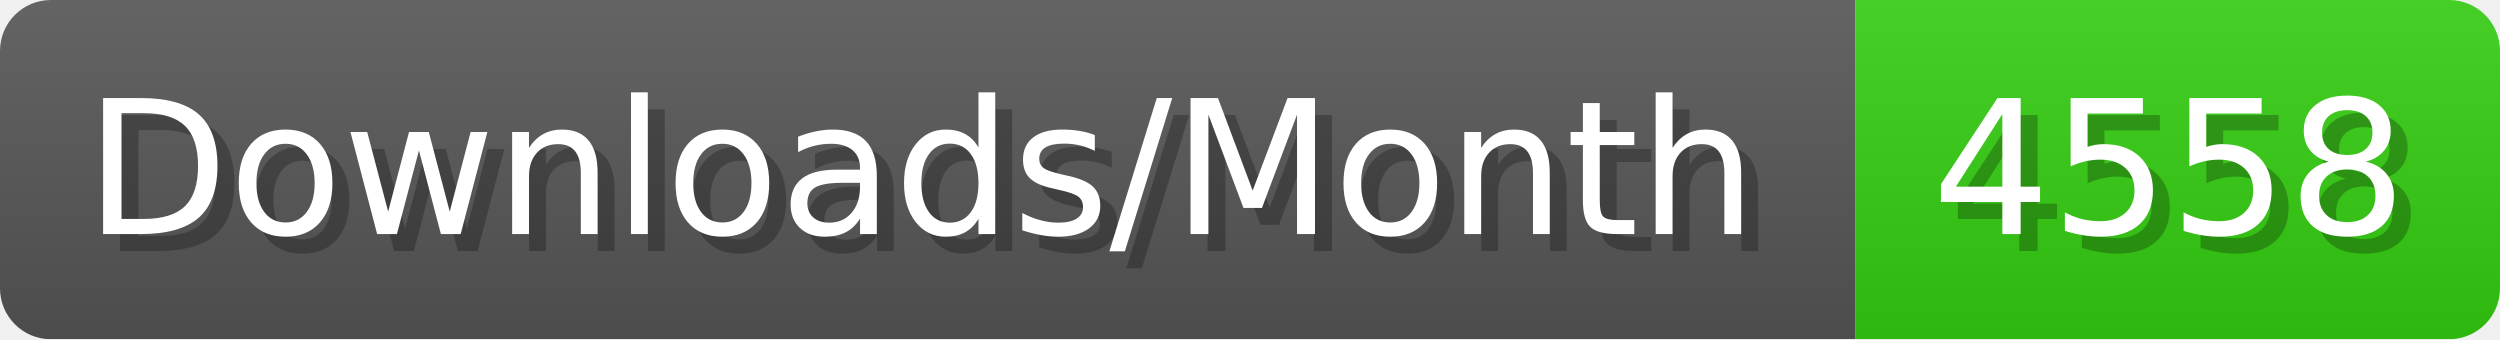
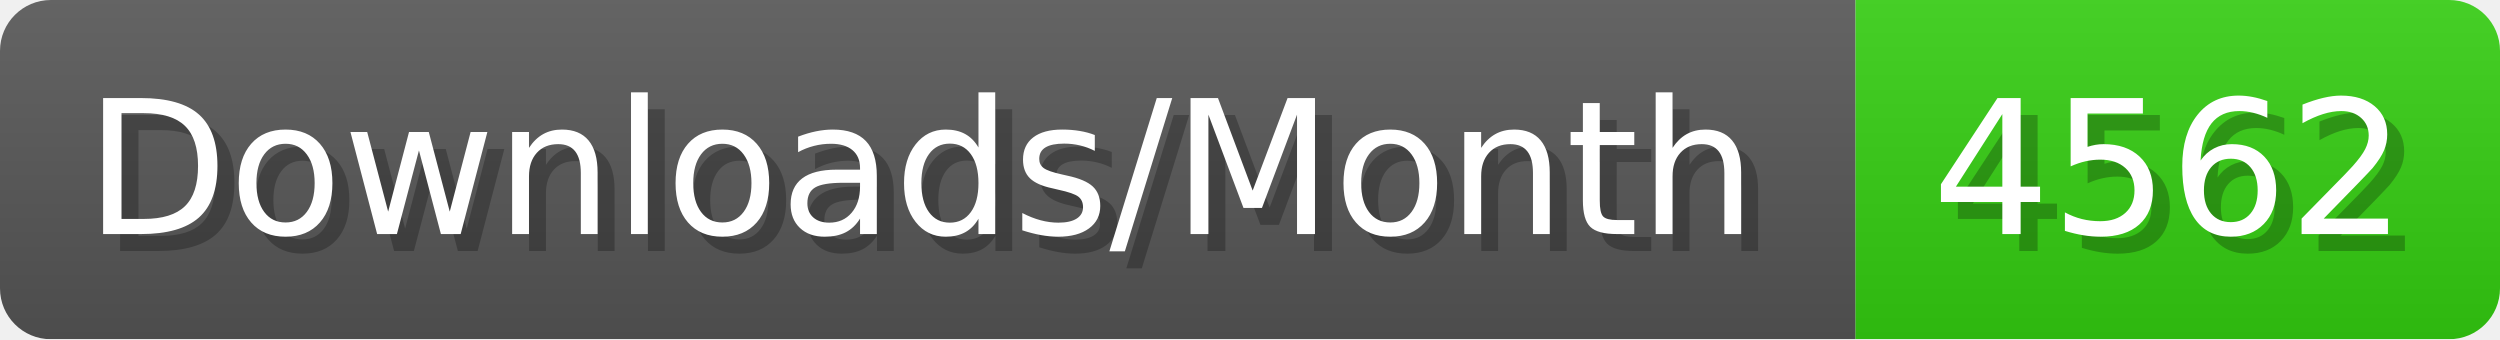
- <svg xmlns="http://www.w3.org/2000/svg" width="147.4" height="20" viewBox="0 0 1474 200" role="img" aria-label="Downloads/Month: 4558">
+ <svg xmlns="http://www.w3.org/2000/svg" width="147.4" height="20" viewBox="0 0 1474 200" role="img" aria-label="Downloads/Month: 4562">
  <linearGradient id="YlXUI" x2="0" y2="100%">
    <stop offset="0" stop-opacity=".1" stop-color="#EEE" />
    <stop offset="1" stop-opacity=".1" />
  </linearGradient>
  <mask id="JHhop">
    <rect width="1474" height="200" rx="30" fill="#FFF" />
  </mask>
  <g mask="url(#JHhop)">
    <rect width="1094" height="200" fill="#555" />
    <rect width="380" height="200" fill="#3C1" x="1094" />
    <rect width="1474" height="200" fill="url(#YlXUI)" />
  </g>
  <g aria-hidden="true" fill="#fff" text-anchor="start" font-family="Verdana,DejaVu Sans,sans-serif" font-size="110">
    <text x="60" y="148" textLength="994" fill="#000" opacity="0.25">Downloads/Month</text>
    <text x="50" y="138" textLength="994">Downloads/Month</text>
-     <text x="1149" y="148" textLength="280" fill="#000" opacity="0.25">4558</text>
-     <text x="1139" y="138" textLength="280">4558</text>
+     <text x="1149" y="148" textLength="280" fill="#000" opacity="0.25">4562</text>
+     <text x="1139" y="138" textLength="280">4562</text>
  </g>
</svg>
